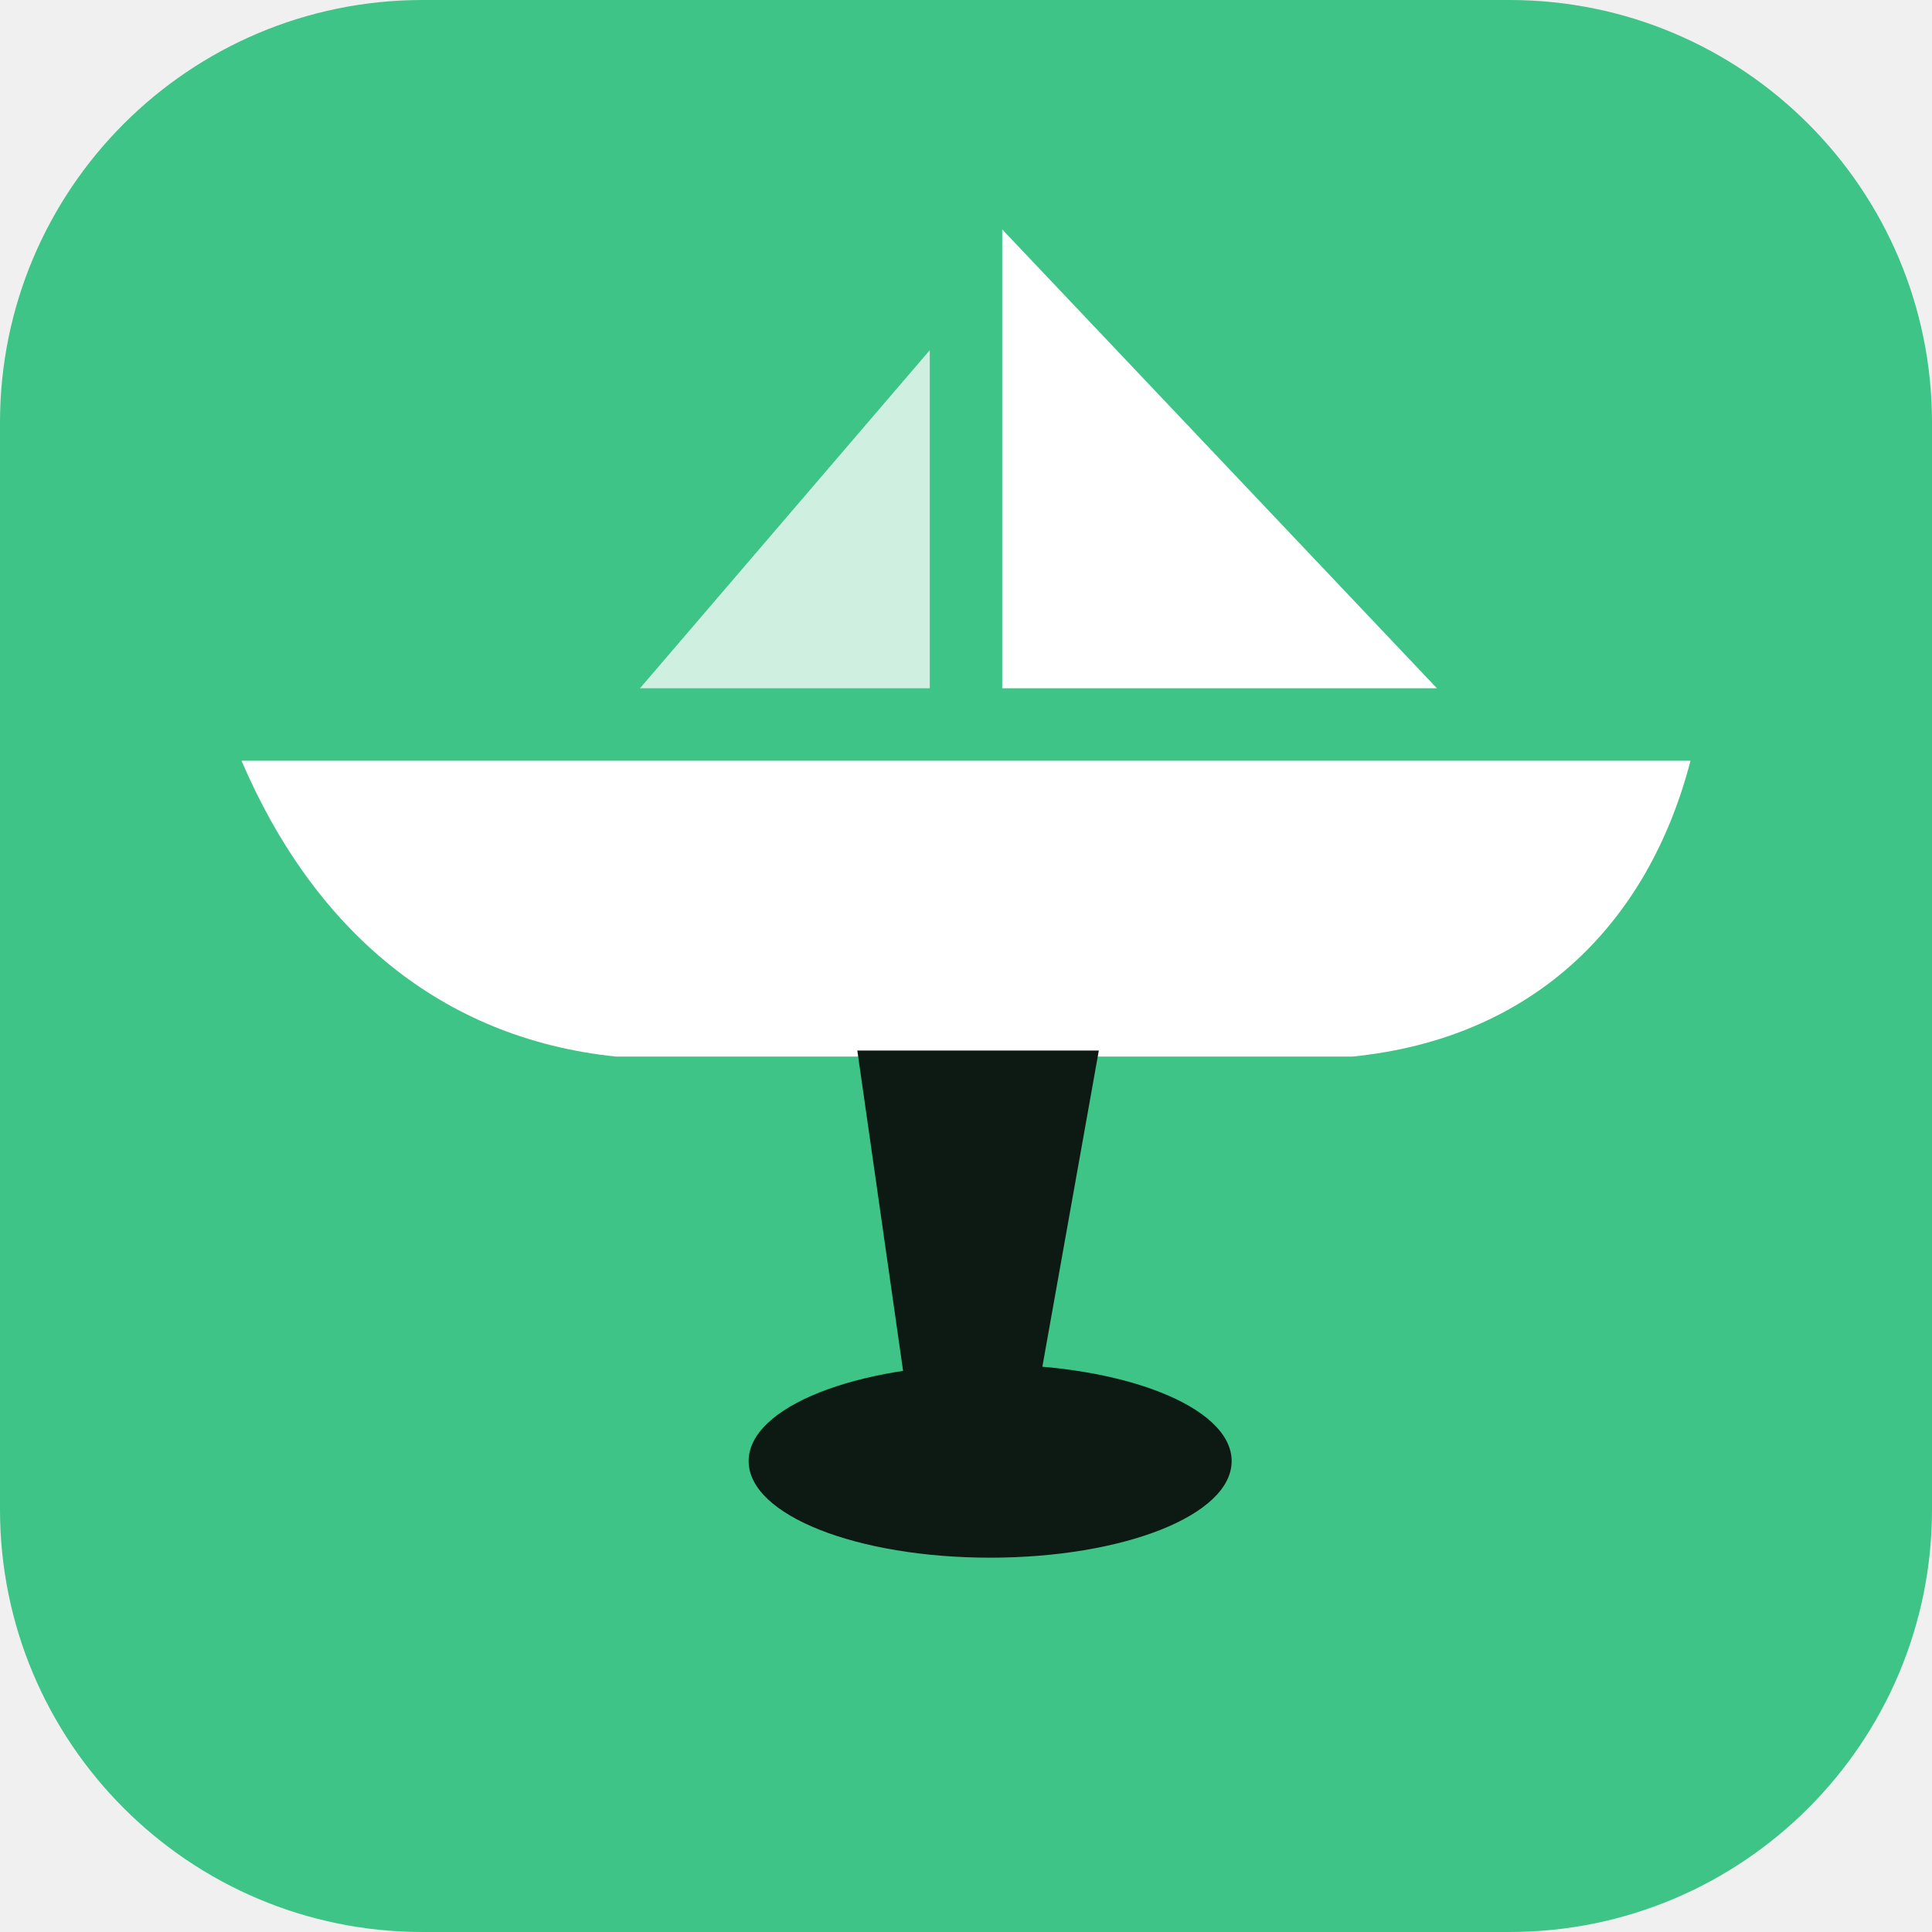
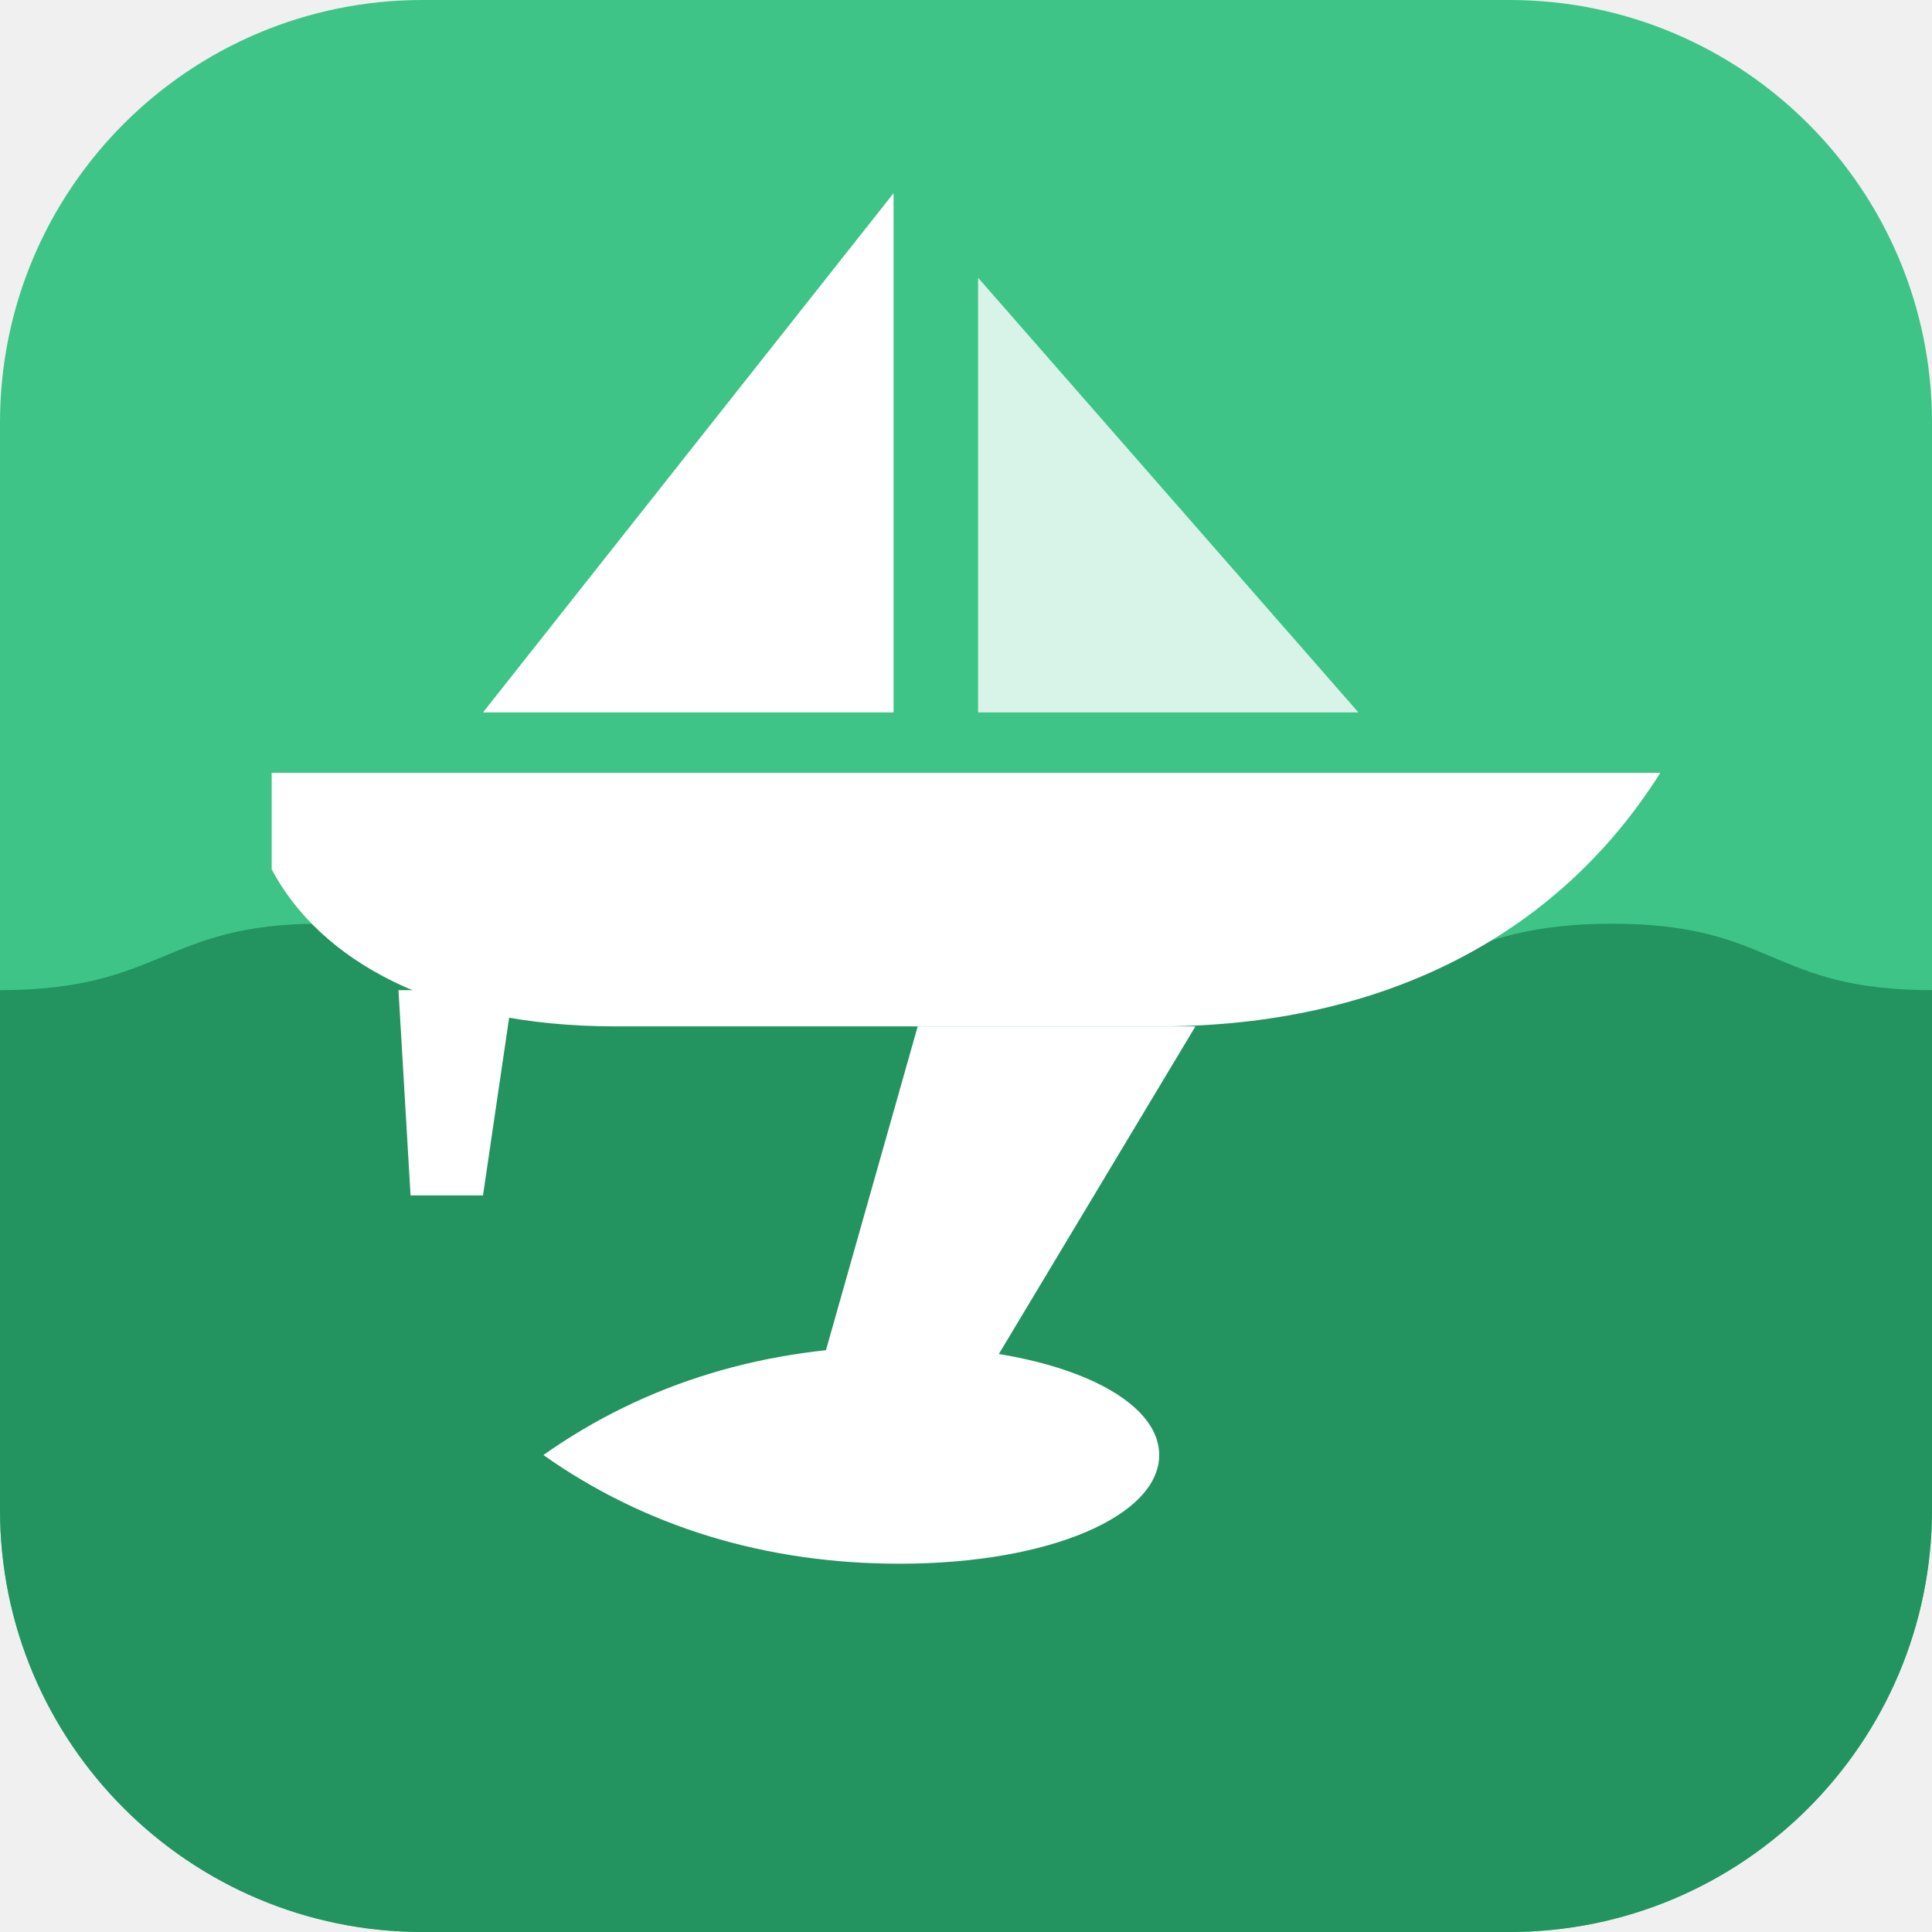
<svg xmlns="http://www.w3.org/2000/svg" viewBox="0 0 32 32">
  <rect width="32" height="32" rx="7" fill="#3ec486" />
-   <path d="M16.6 3.8 23.8 11.4h-7.2z" fill="#ffffff" />
-   <path d="M15.4 5.8 10.6 11.4h4.8z" fill="#ffffff" opacity=".75" />
-   <path d="M4 12.6h24c-.7 2.7-2.6 4.6-5.6 4.9H10.2C7.3 17.2 5.2 15.4 4 12.6z" fill="#ffffff" />
-   <path d="M14.2 17.4h4l-1 5.6h-2.2z" fill="#0c1a13" />
-   <path d="M12.4 24.2c0-.9 1.8-1.6 4-1.6s4 .7 4 1.6-1.8 1.6-4 1.6-4-.7-4-1.6z" fill="#0c1a13" />
+   <path d="M0 16.4c2.7 0 2.7-1.1 5.3-1.1s2.7 1.1 5.4 1.1 2.6-1.1 5.3-1.1 2.7 1.1 5.3 1.1 2.7-1.1 5.4-1.1 2.6 1.1 5.3 1.1V25a7 7 0 0 1-7 7H7a7 7 0 0 1-7-7z" fill="#23935f" />
+   <path d="M14.8 3.2v8.6H8z" fill="#fff" />
+   <path d="M16.2 4.6v7.2h6.3z" fill="#fff" opacity=".8" />
+   <path d="M4.5 12.8h23c-1.7 2.7-4.6 4.2-8.3 4.2h-9c-3 0-4.9-1.1-5.7-2.6z" fill="#fff" />
+   <path d="M15.2 17h4.6l-3.6 6h-2.7z" fill="#fff" />
+   <path d="M9 24.1c1.7-1.2 3.7-1.8 5.9-1.8 2.5 0 4.3.8 4.3 1.8s-1.8 1.8-4.3 1.8c-2.2 0-4.2-.6-5.9-1.8z" fill="#fff" />
+   <path d="M6.6 16.4h1.9l-.5 3.4h-1.2z" fill="#fff" />
</svg>
